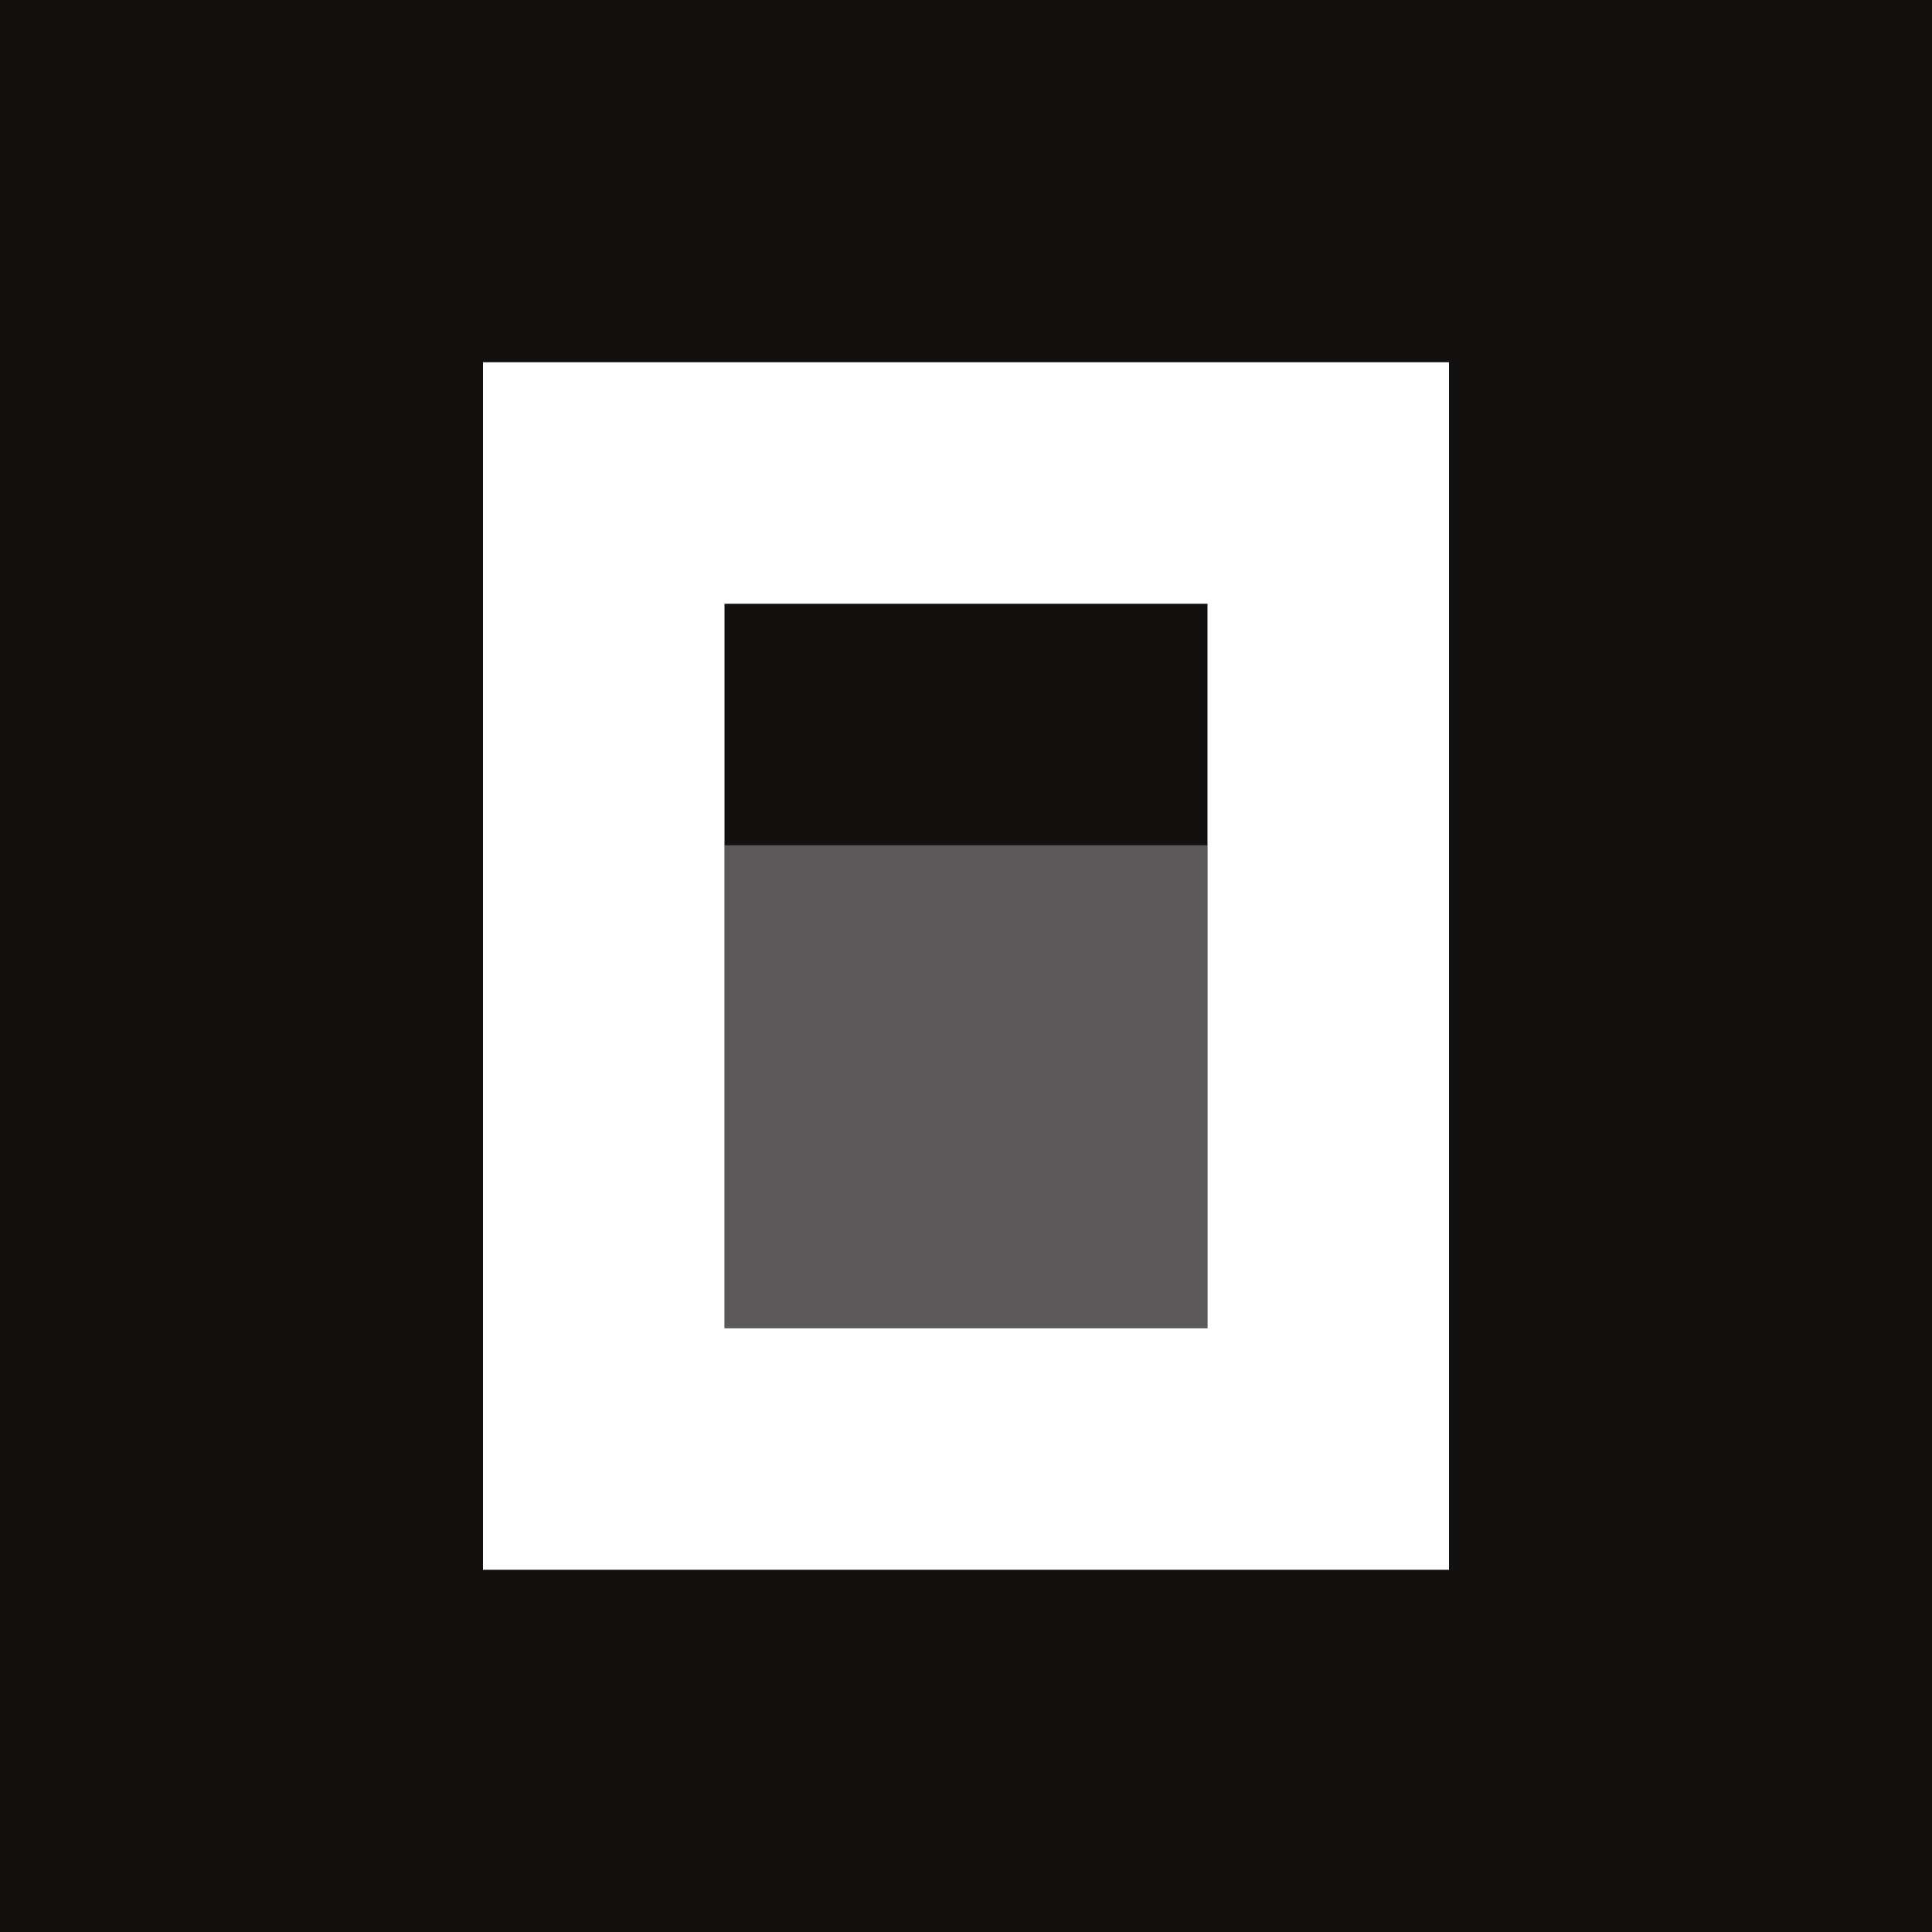
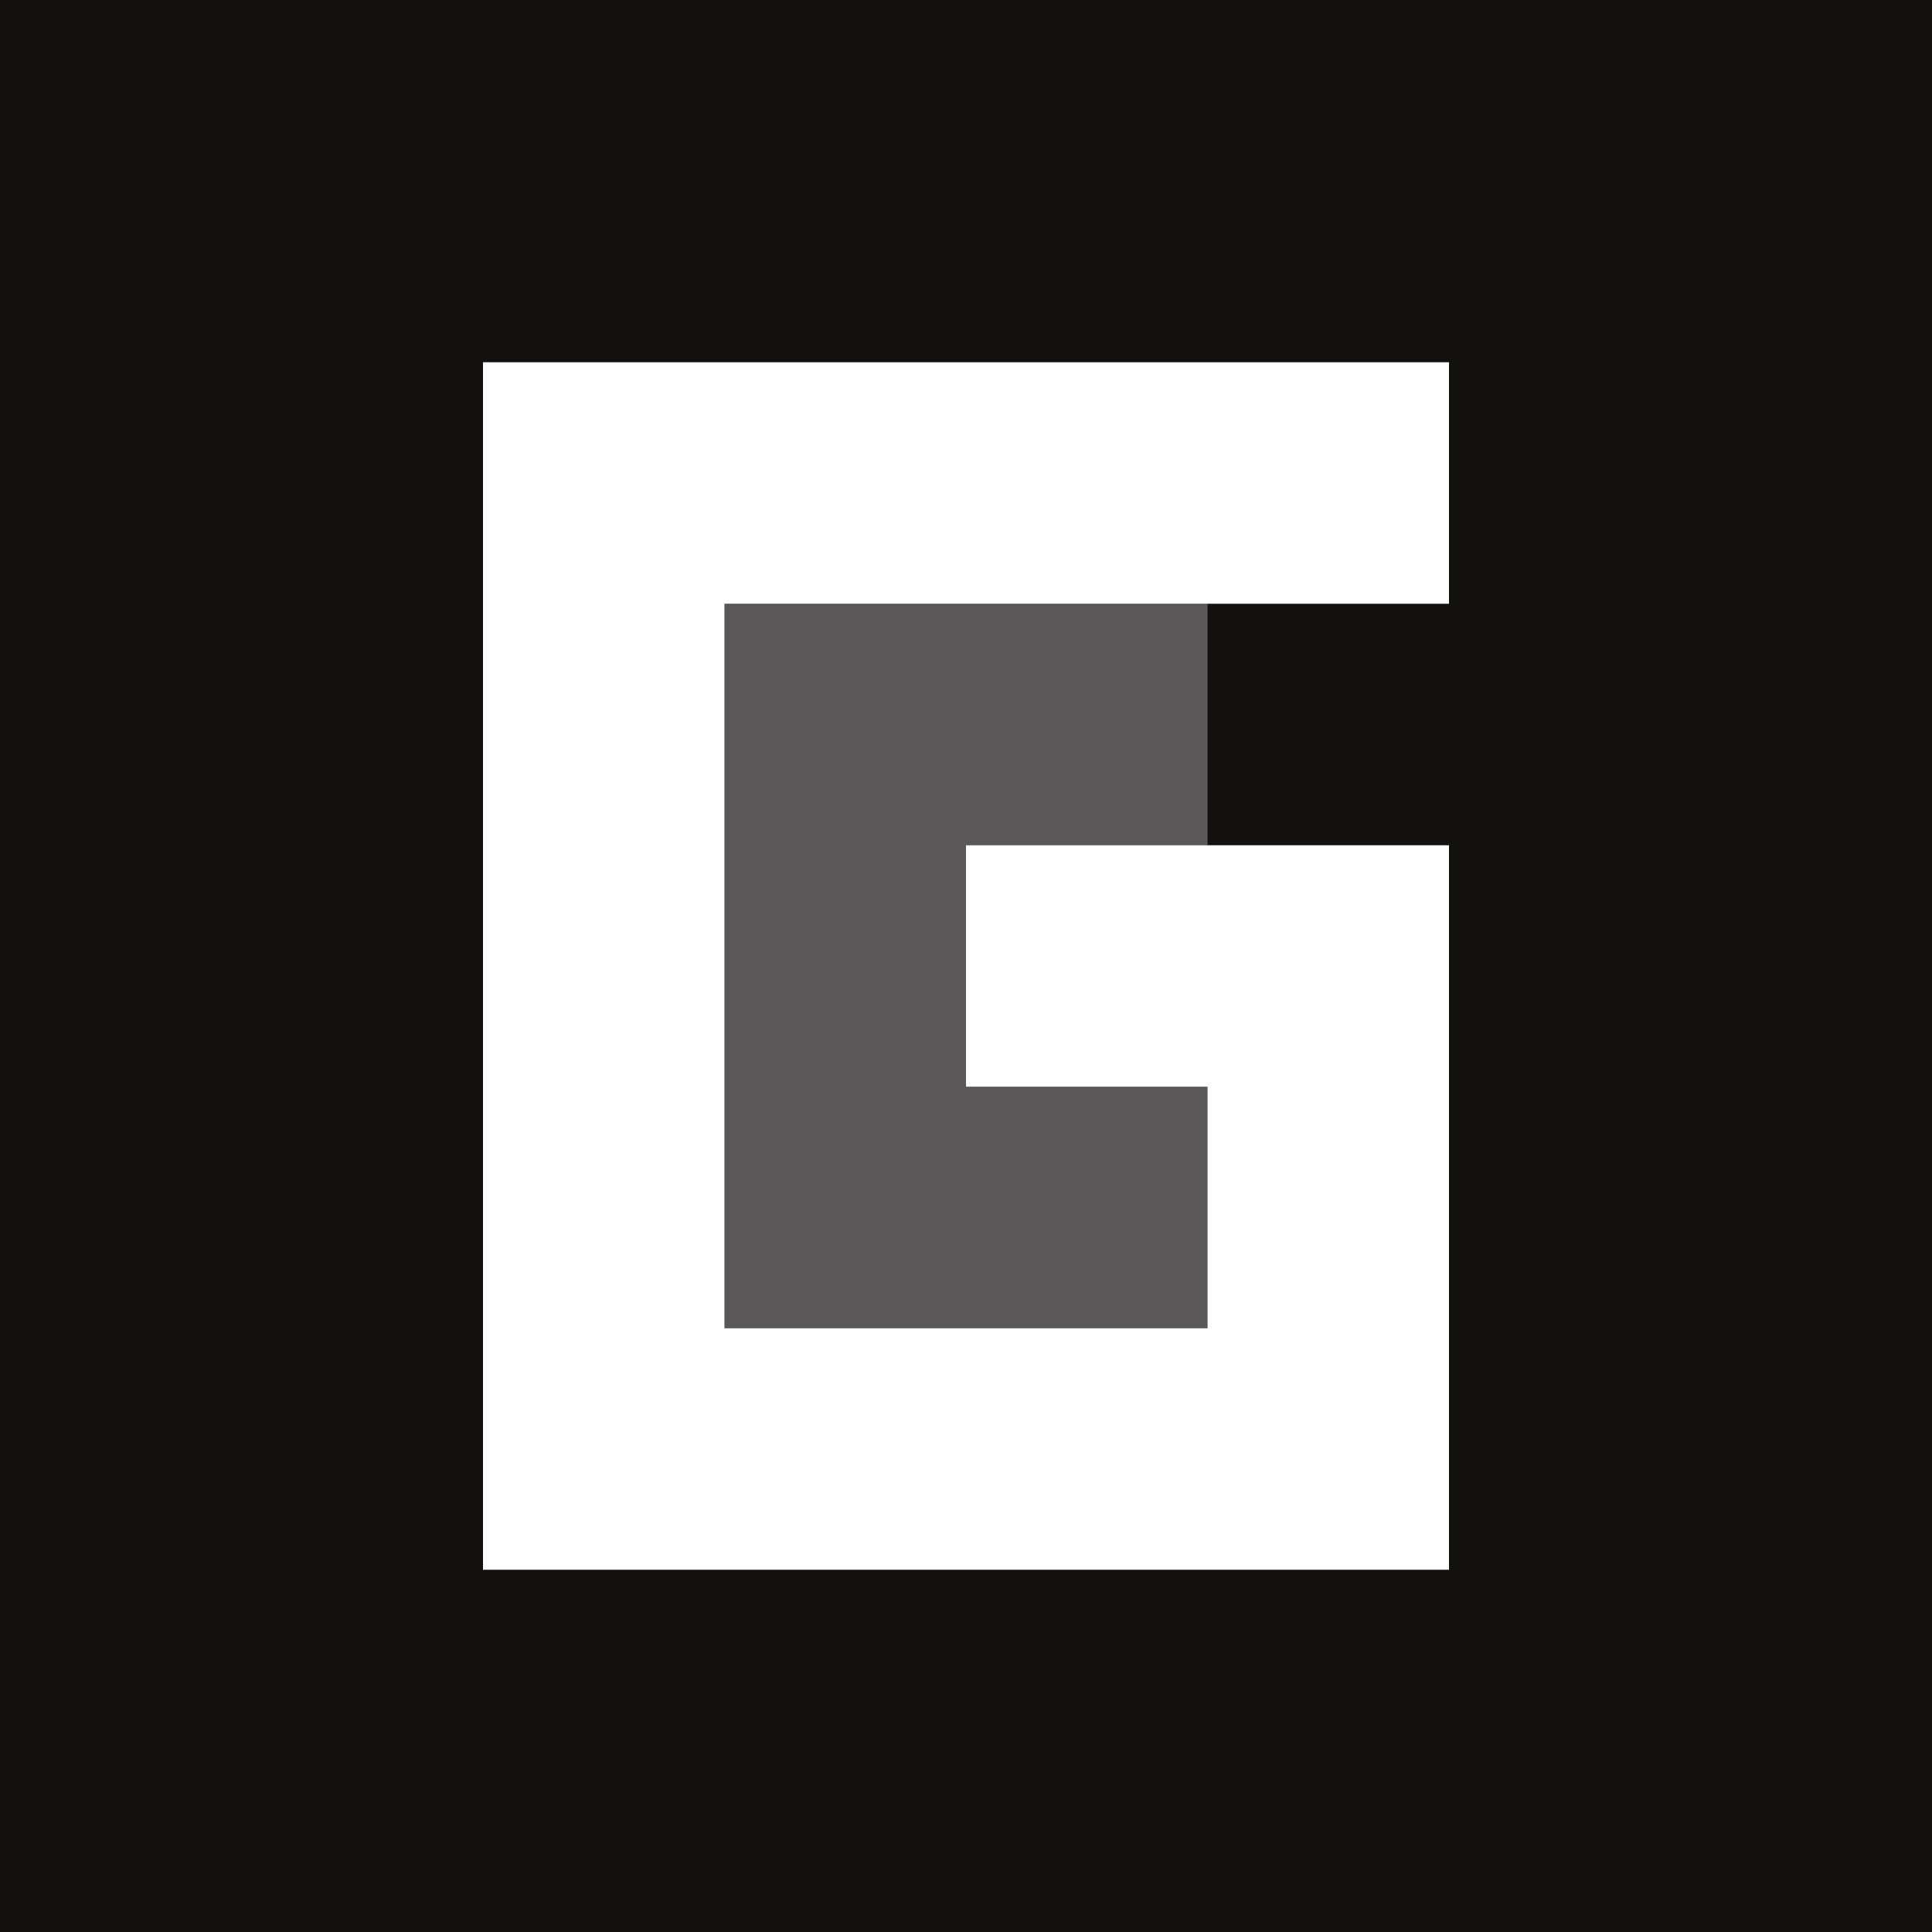
- <svg xmlns="http://www.w3.org/2000/svg" version="1.1" width="512" height="512">
-   <svg width="512" height="512" viewBox="0 0 512 512" fill="none">
-     <rect width="512" height="512" fill="#131010" />
-     <path d="M320 224V352H192V224H320Z" fill="#5A5858" />
-     <path fill-rule="evenodd" clip-rule="evenodd" d="M384 416H128V96H384V416ZM320 160H192V352H320V160Z" fill="white" />
-   </svg>
-   <style>@media (prefers-color-scheme: light) { :root { filter: none; } }
- @media (prefers-color-scheme: dark) { :root { filter: none; } }
- </style>
+ <svg xmlns="http://www.w3.org/2000/svg" width="512" height="512" viewBox="0 0 512 512" fill="none" role="img" aria-label="OpenGoal">
+   <rect width="512" height="512" fill="#131010" />
+   <path d="M320 352H192V160H320V224H256V288H320V352Z" fill="#5A5858" />
+   <path d="M128 96H384V160H128V96ZM128 96H192V416H128V96ZM128 352H384V416H128V352ZM320 224H384V416H320V224ZM256 224H384V288H256V224Z" fill="white" />
</svg>
